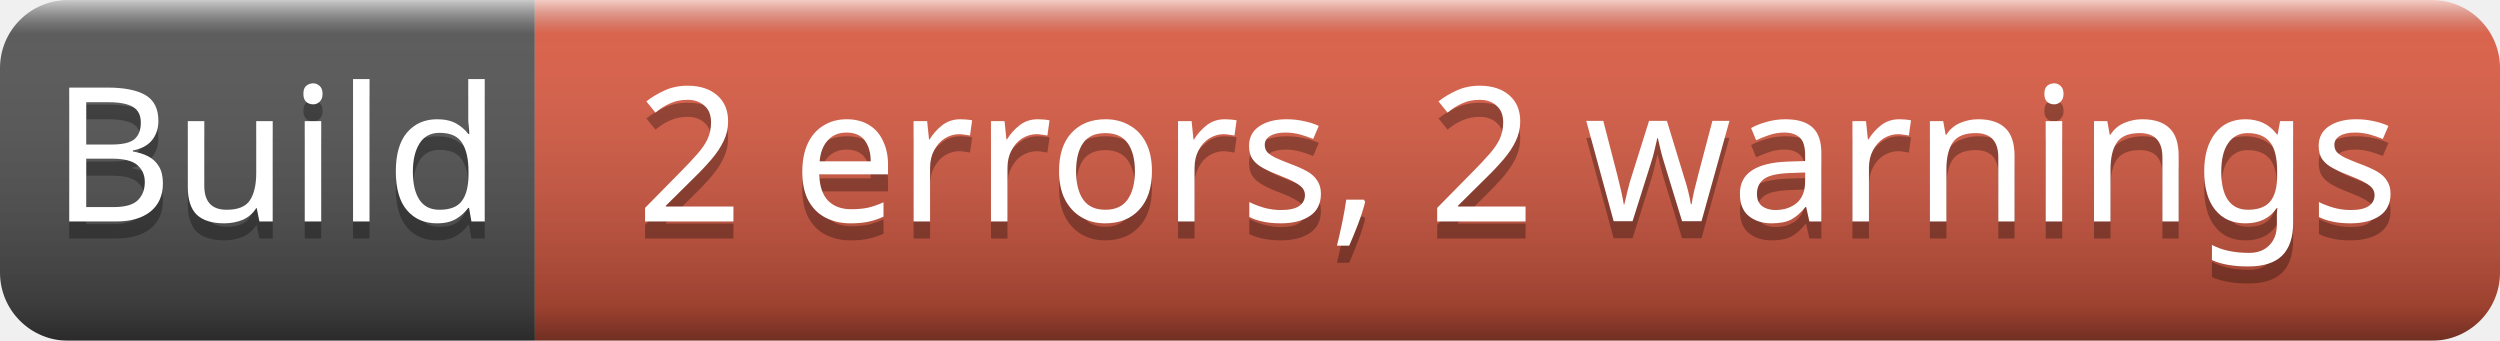
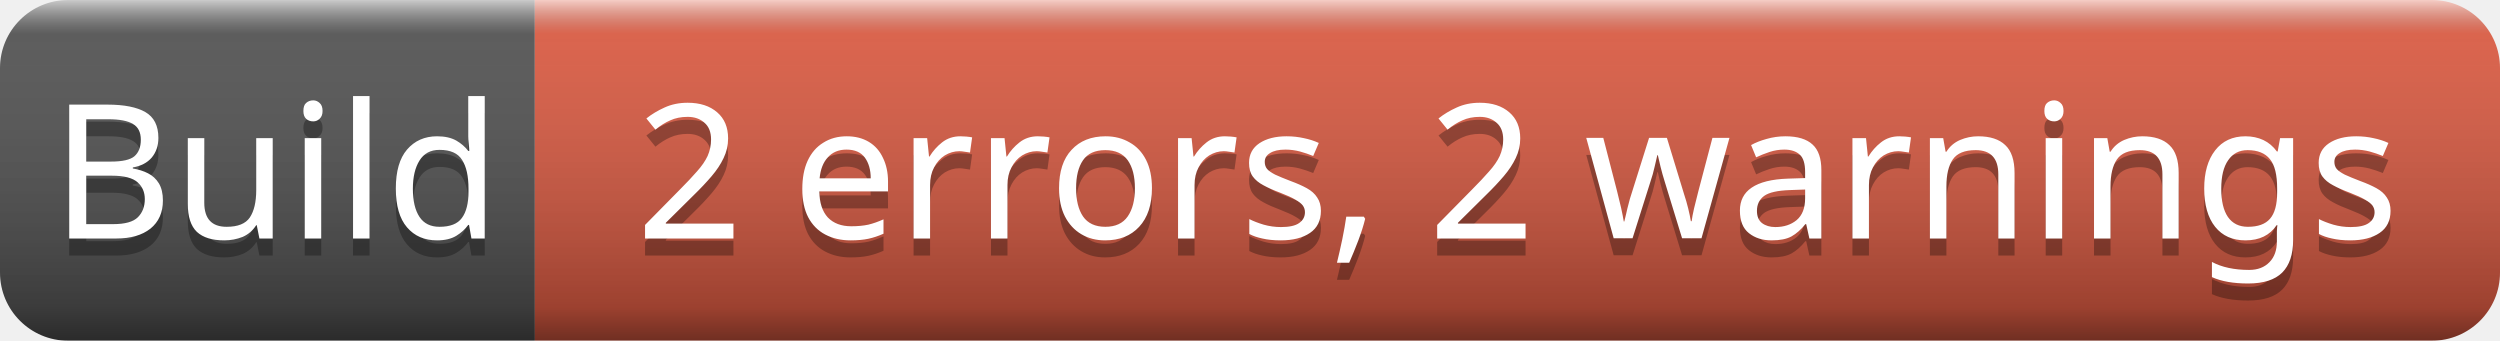
<svg xmlns="http://www.w3.org/2000/svg" width="146.745" height="20">
  <linearGradient id="b" x2="0" y2="100%">
    <stop offset="0" stop-color="#FFFFFF" stop-opacity="0.7" />
    <stop offset="0.1" stop-color="#AAAAAA" stop-opacity="0.1" />
    <stop offset="0.9" stop-opacity="0.3" />
    <stop offset="1" stop-opacity="0.5" />
  </linearGradient>
  <mask id="a">
    <rect width="146.745" height="20" rx="4" fill="#FFFFFF" />
  </mask>
  <g mask="url(#a)">
    <path fill="#555555" d="M0 0h31.393v20H0z" />
    <path fill="#E05D44" d="M31.393 0h116.353v20H31.393z" />
    <path fill="url(#b)" d="M0 0h146.745v20H0z" />
  </g>
  <g fill="#FFFFFF" text-anchor="middle" font-family="Verdana,Geneva,sans-serif" font-size="11">
-     <text x="16.196" y="14" fill="#010101" fill-opacity="0.3">Build</text>
-     <text x="16.196" y="13">Build</text>
-     <text x="89.069" y="14" fill="#010101" fill-opacity="0.3">2 errors, 2 warnings</text>
-     <text x="89.069" y="13">2 errors, 2 warnings</text>
+     <text x="16.196" y="15" fill="#010101" fill-opacity="0.3">Build</text>
+     <text x="16.196" y="14">Build</text>
+     <text x="89.069" y="15" fill="#010101" fill-opacity="0.3">2 errors, 2 warnings</text>
+     <text x="89.069" y="14">2 errors, 2 warnings</text>
  </g>
</svg>
